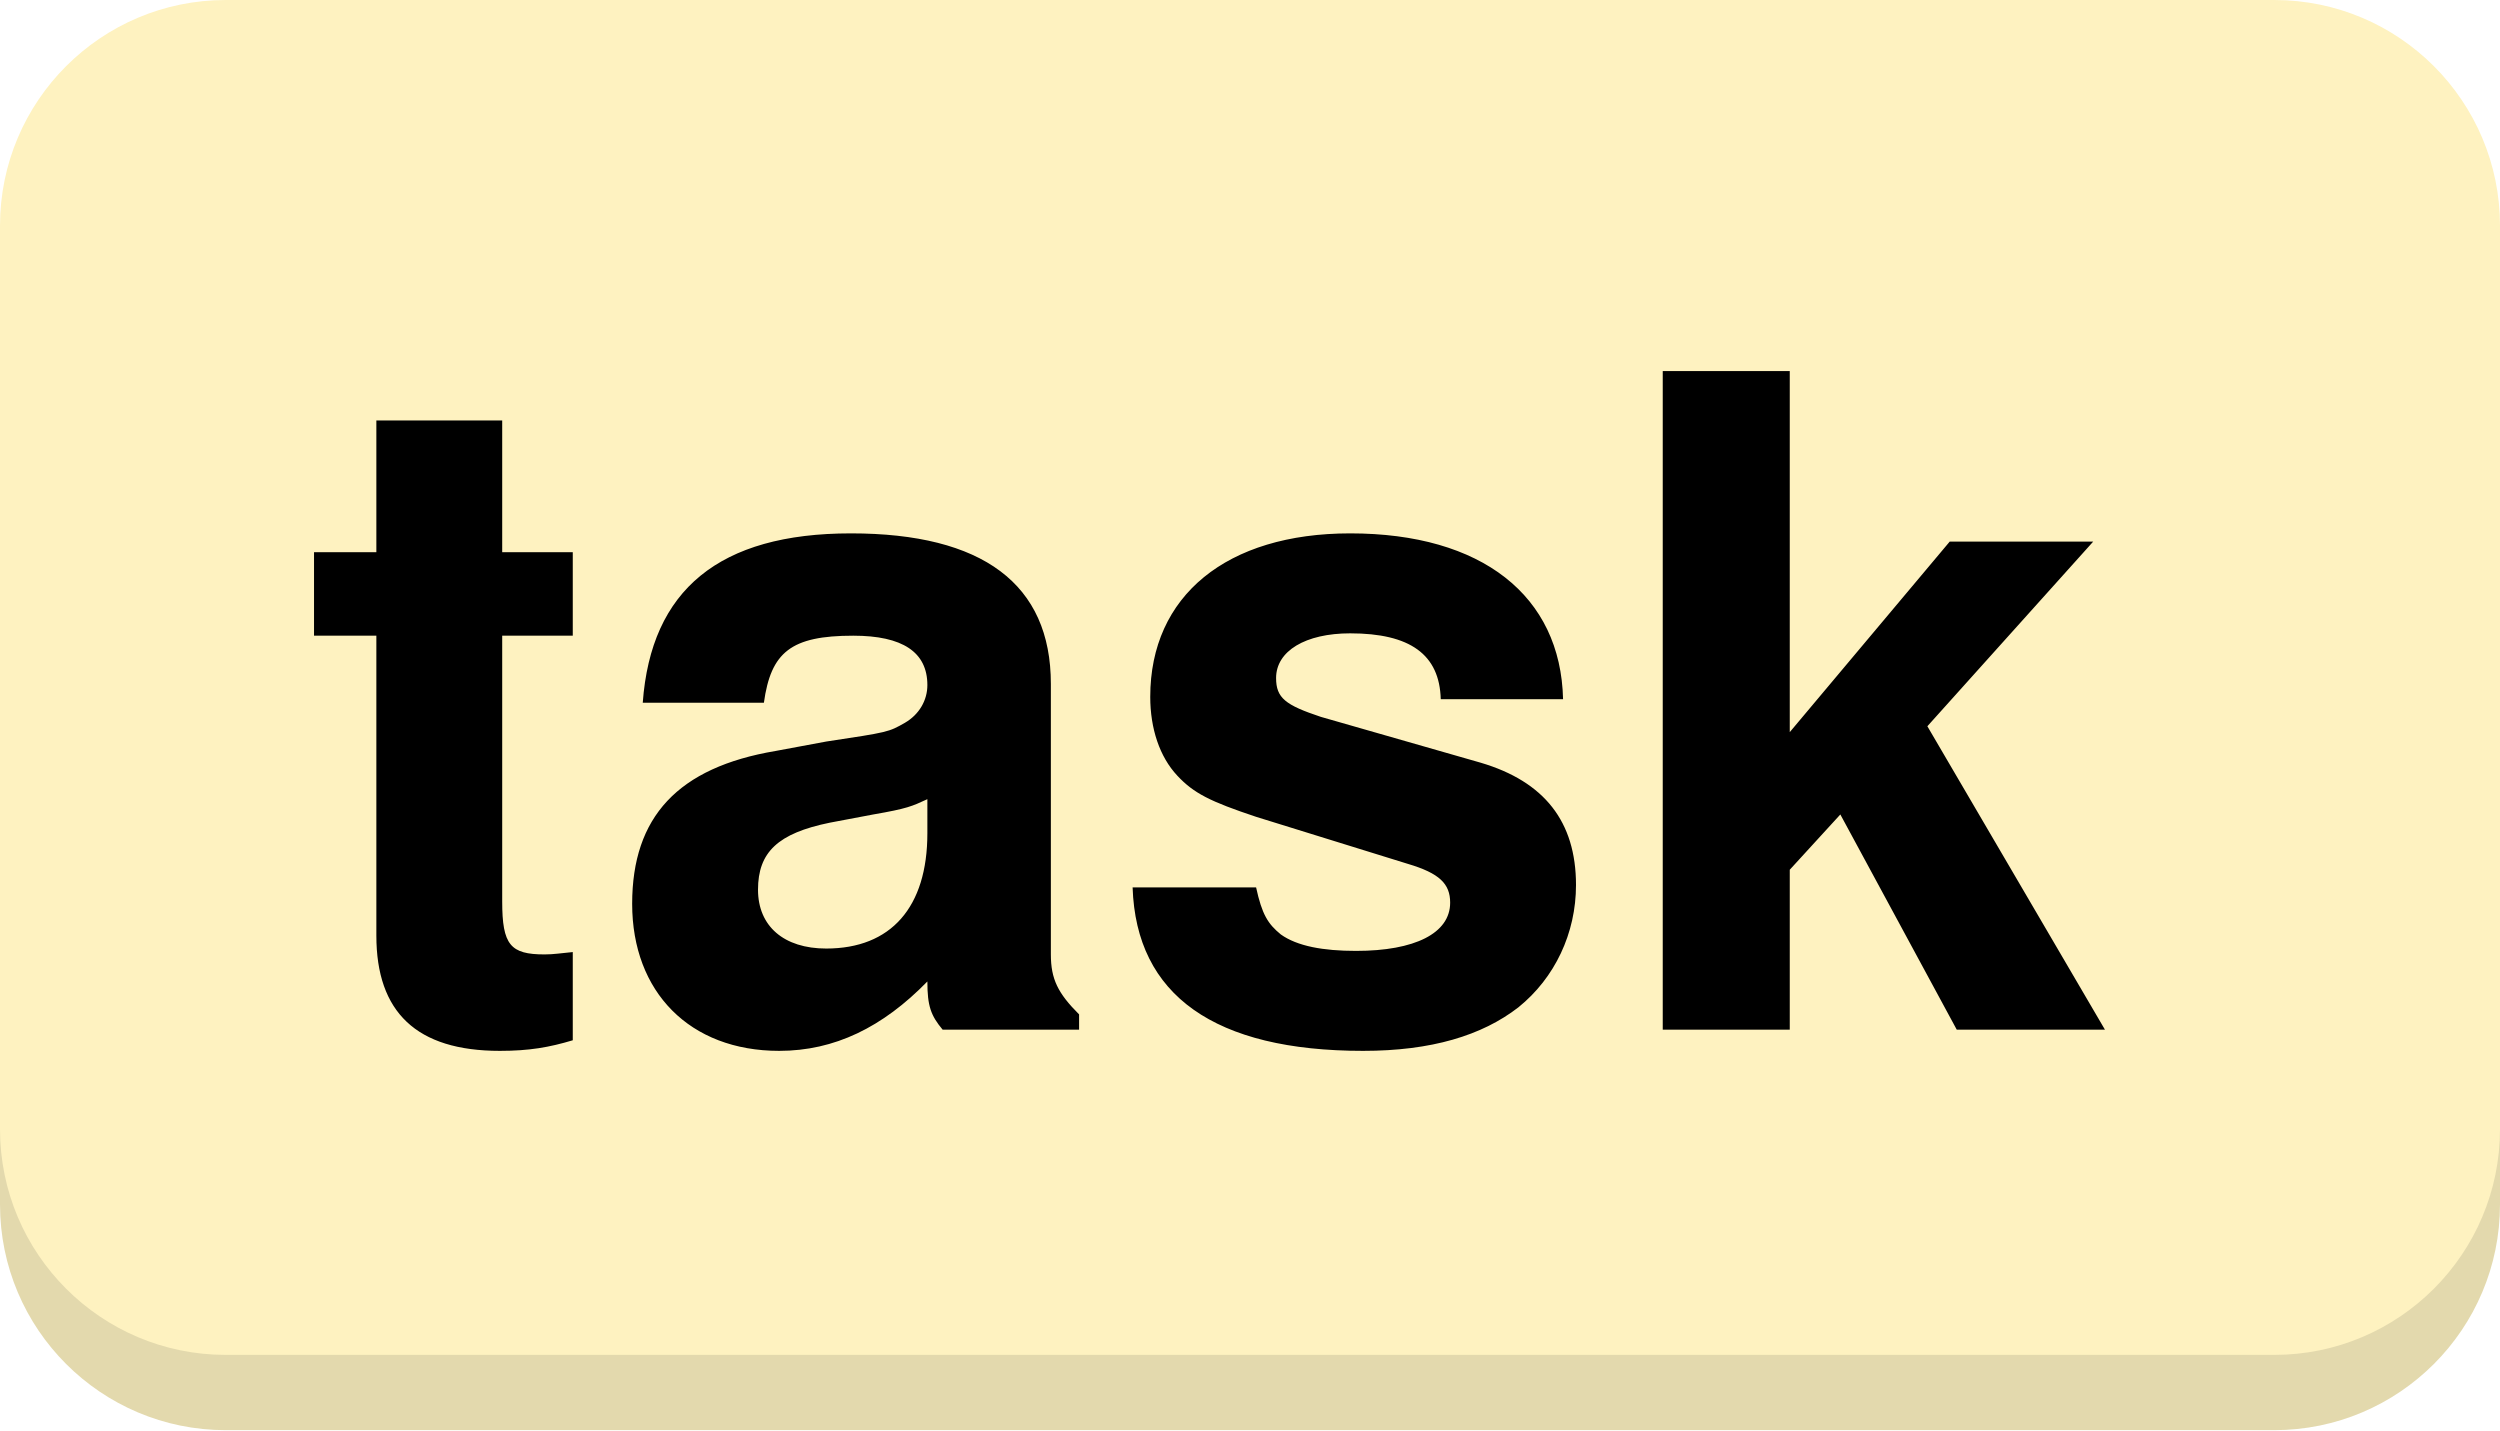
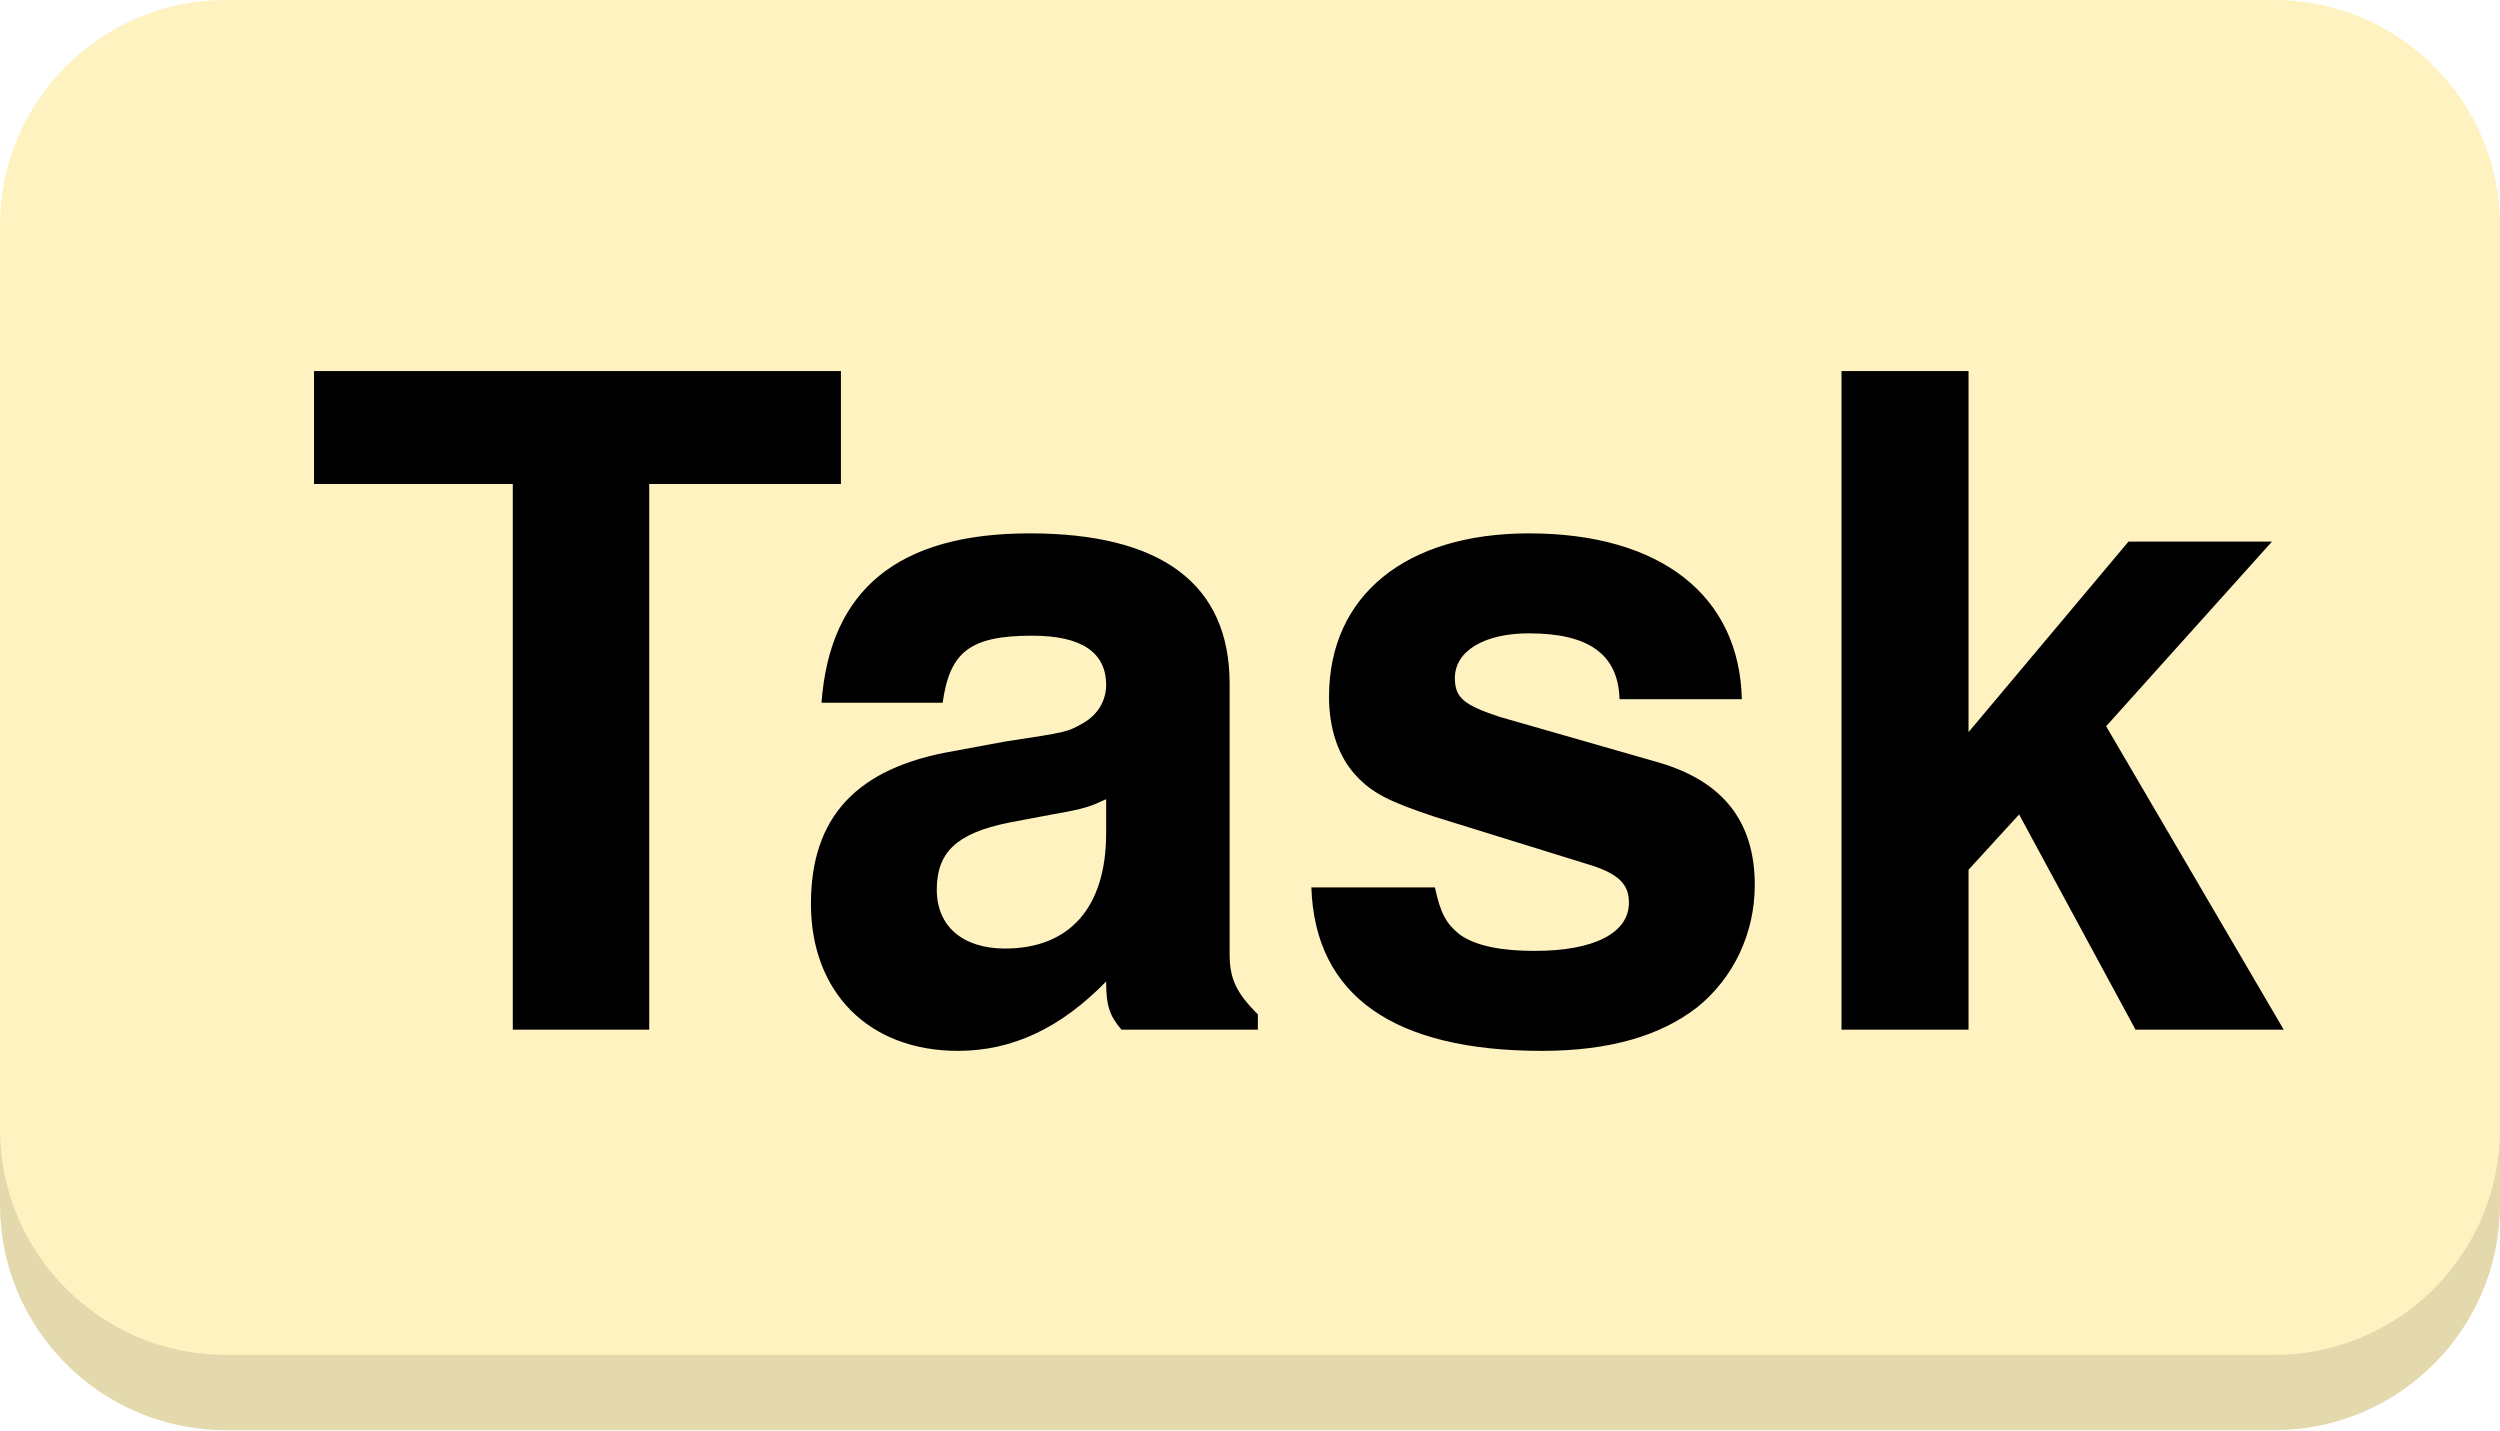
<svg xmlns="http://www.w3.org/2000/svg" version="1.1" width="33.213" height="19">
  <rect x="0" y="1" width="33.213" height="18" rx="3" fill="#e3d9ad" />
  <rect x="0" y="0" width="33.213" height="18" rx="3" fill="#fef2c0" />
-   <text fill="#000" x="4" dy="0.39em" y="9" textLength="25.213" style="font-family:-apple-system,BlinkMacSystemFont,Helvetica,Arial,sans-serif;font-size:12px;font-weight:600;text-rendering:geometricPrecision;">task</text>
+   <text fill="#000" x="4" dy="0.39em" y="9" textLength="25.213" style="font-family:-apple-system,BlinkMacSystemFont,Helvetica,Arial,sans-serif;font-size:12px;font-weight:600;text-rendering:geometricPrecision;">Task</text>
</svg>
